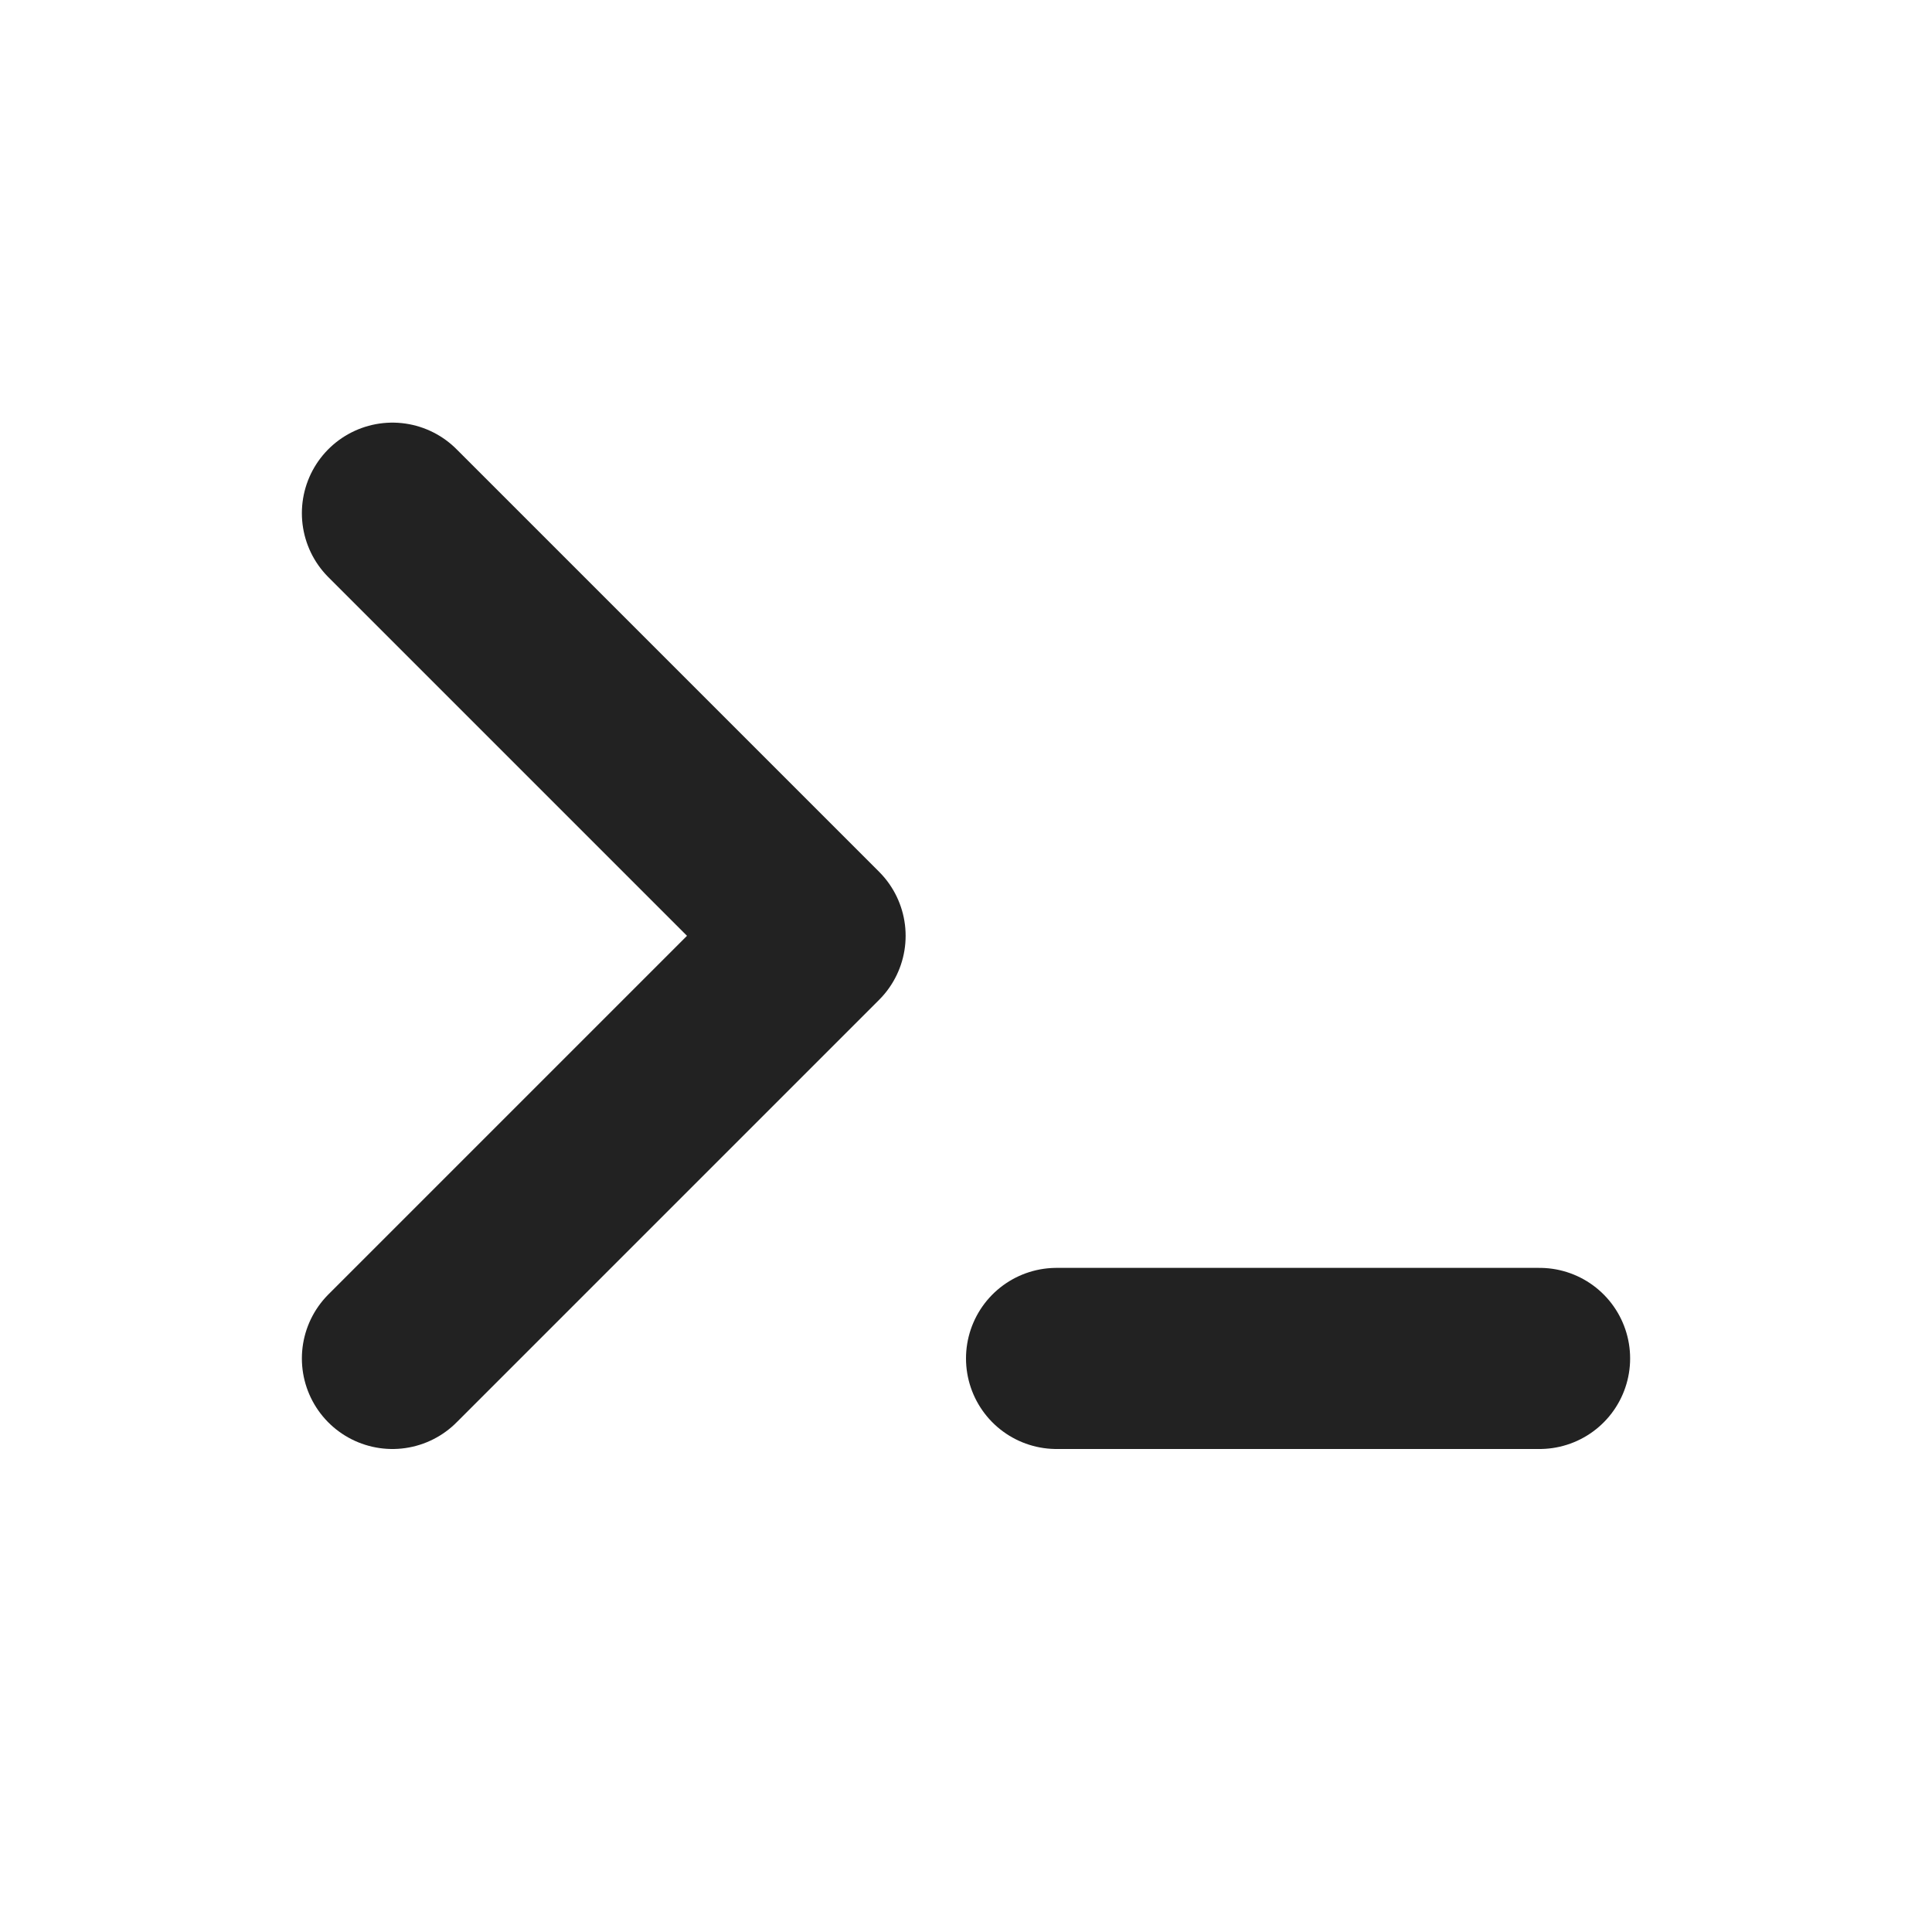
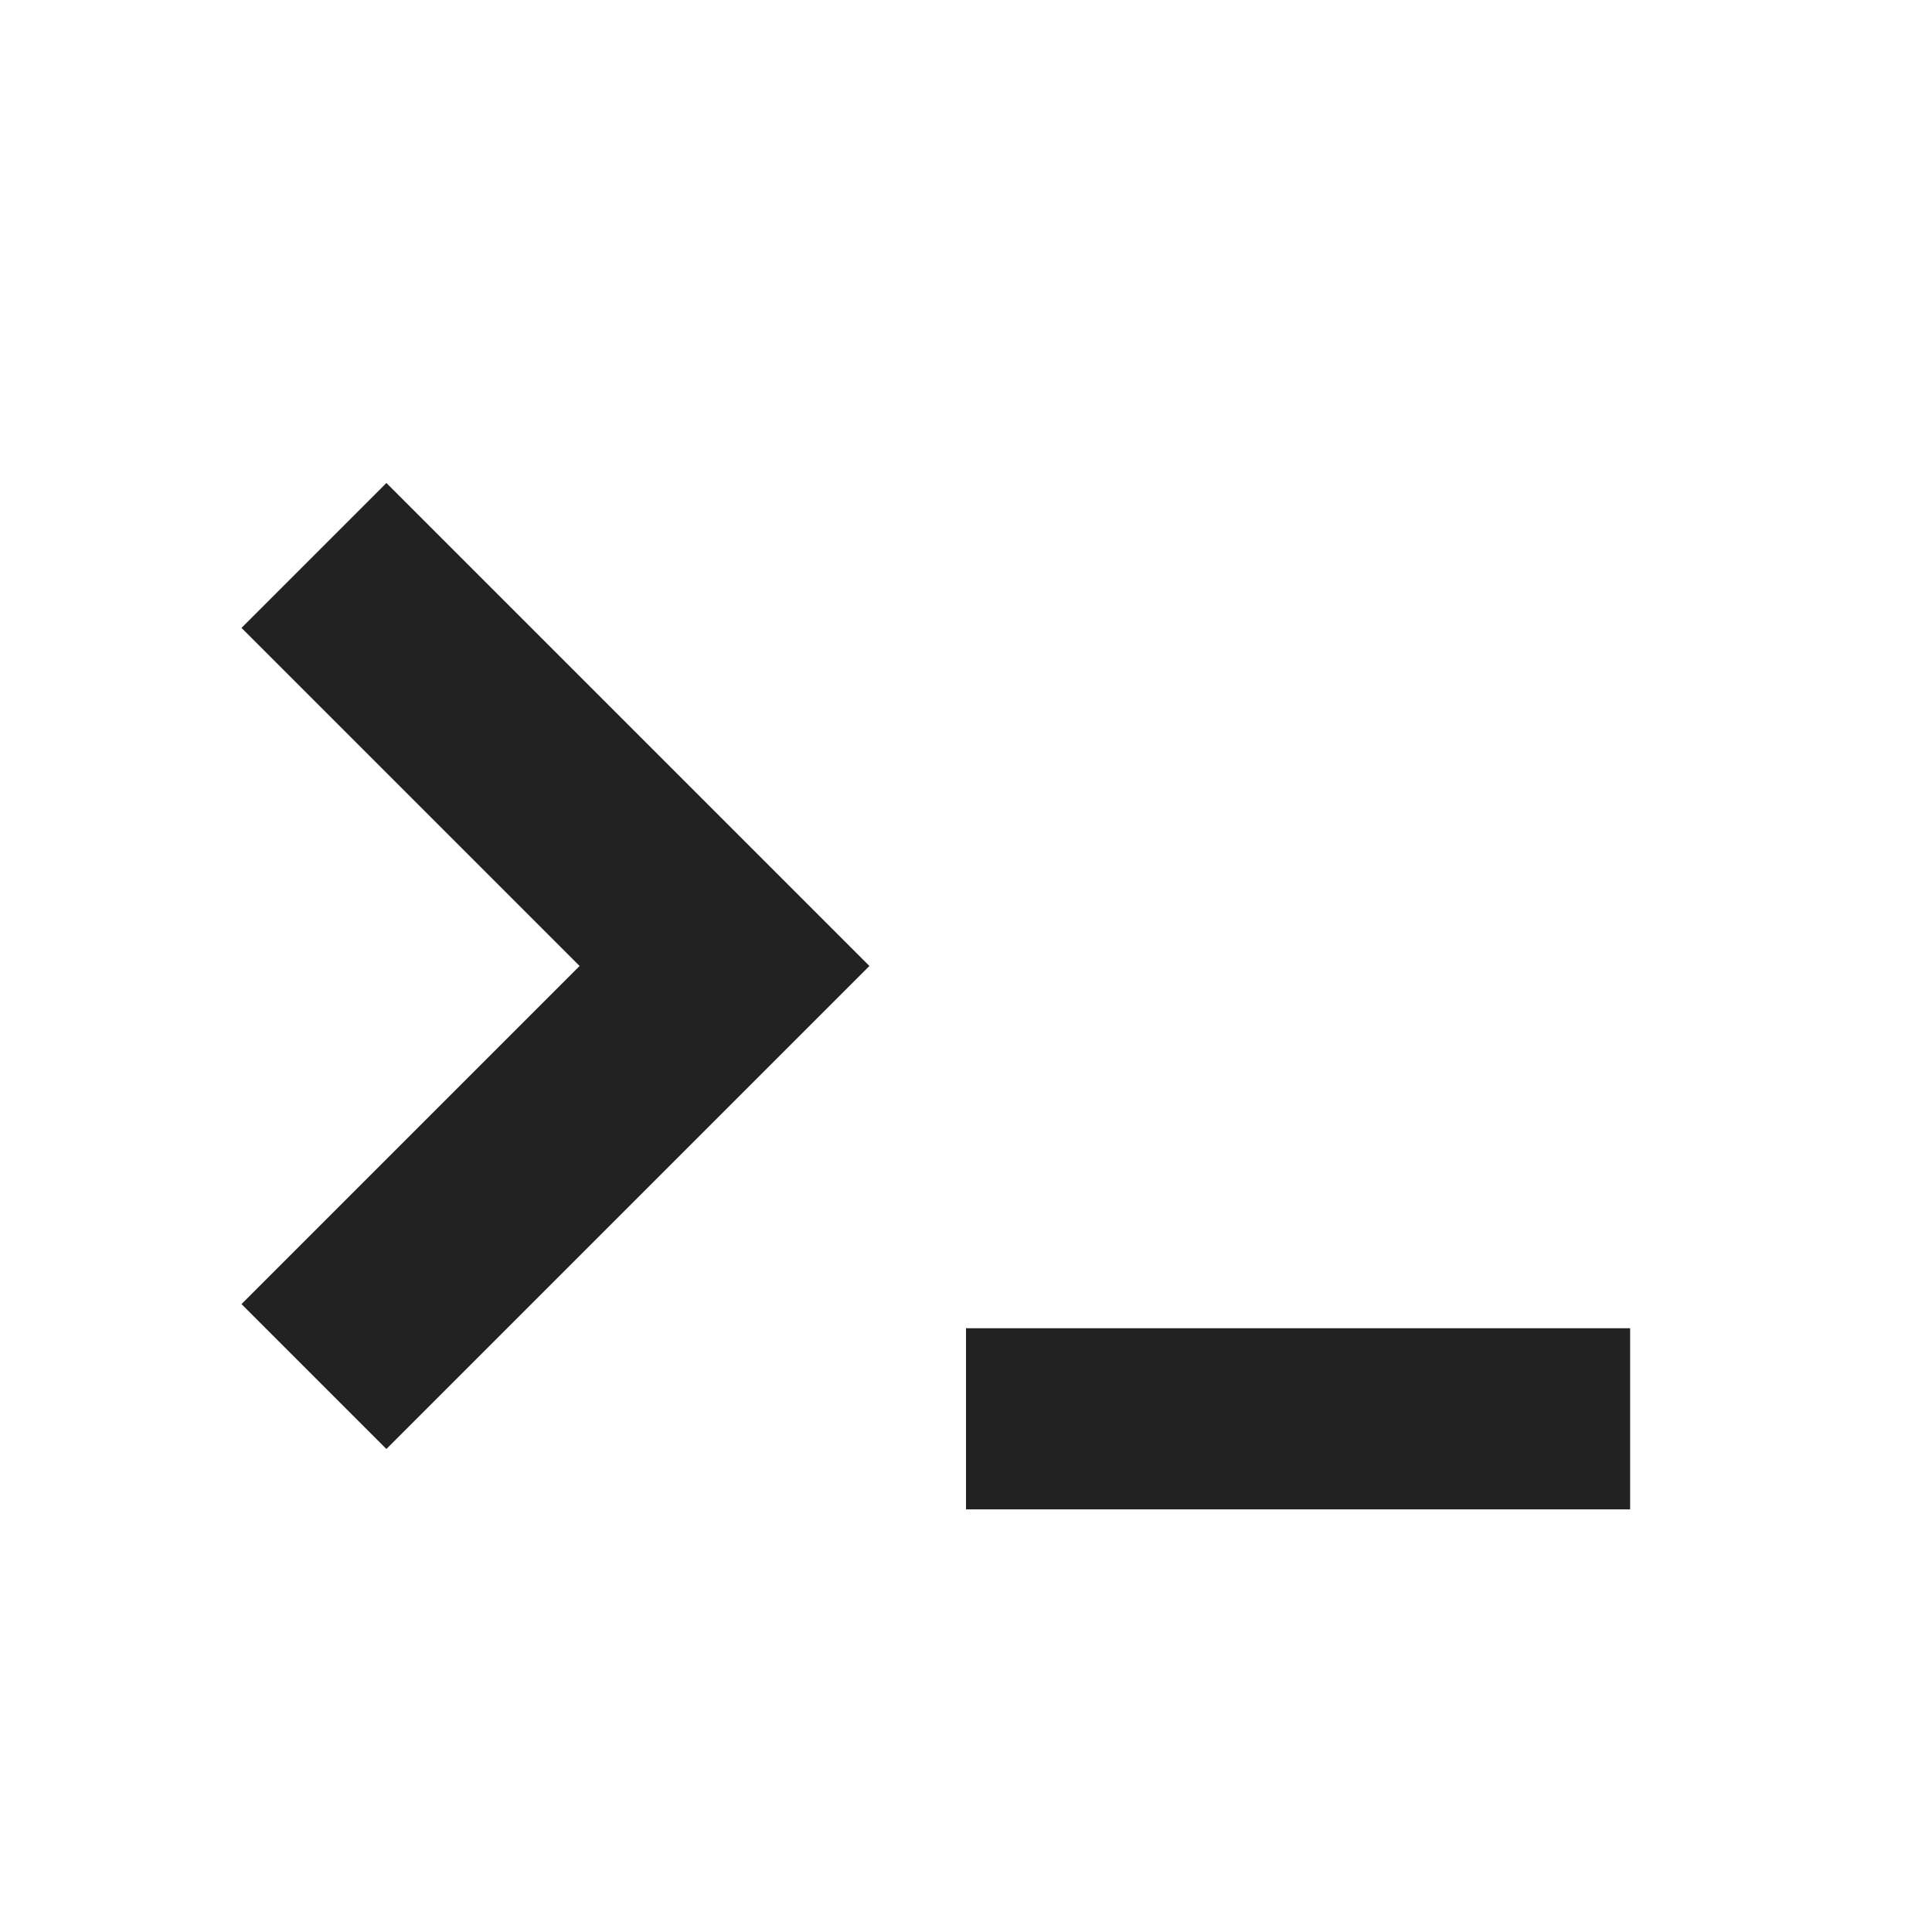
<svg xmlns="http://www.w3.org/2000/svg" width="16" height="16" viewBox="0 0 16 16">
-   <path fill="none" stroke="#222" stroke-width="1.5" stroke-linecap="round" stroke-linejoin="round" d="m3.25 4.25 3.5 3.5-3.5 3.5m5.5 0h4" />
+   <path fill="#222" fill-rule="evenodd" d="M 3.2 4 L 7.2 8 L 3.2 12 L 2 10.8 L 4.8 8 L 2 5.2 Z M 8 11 h 5.5 v 1.5 h -5.5 z" />
</svg>
